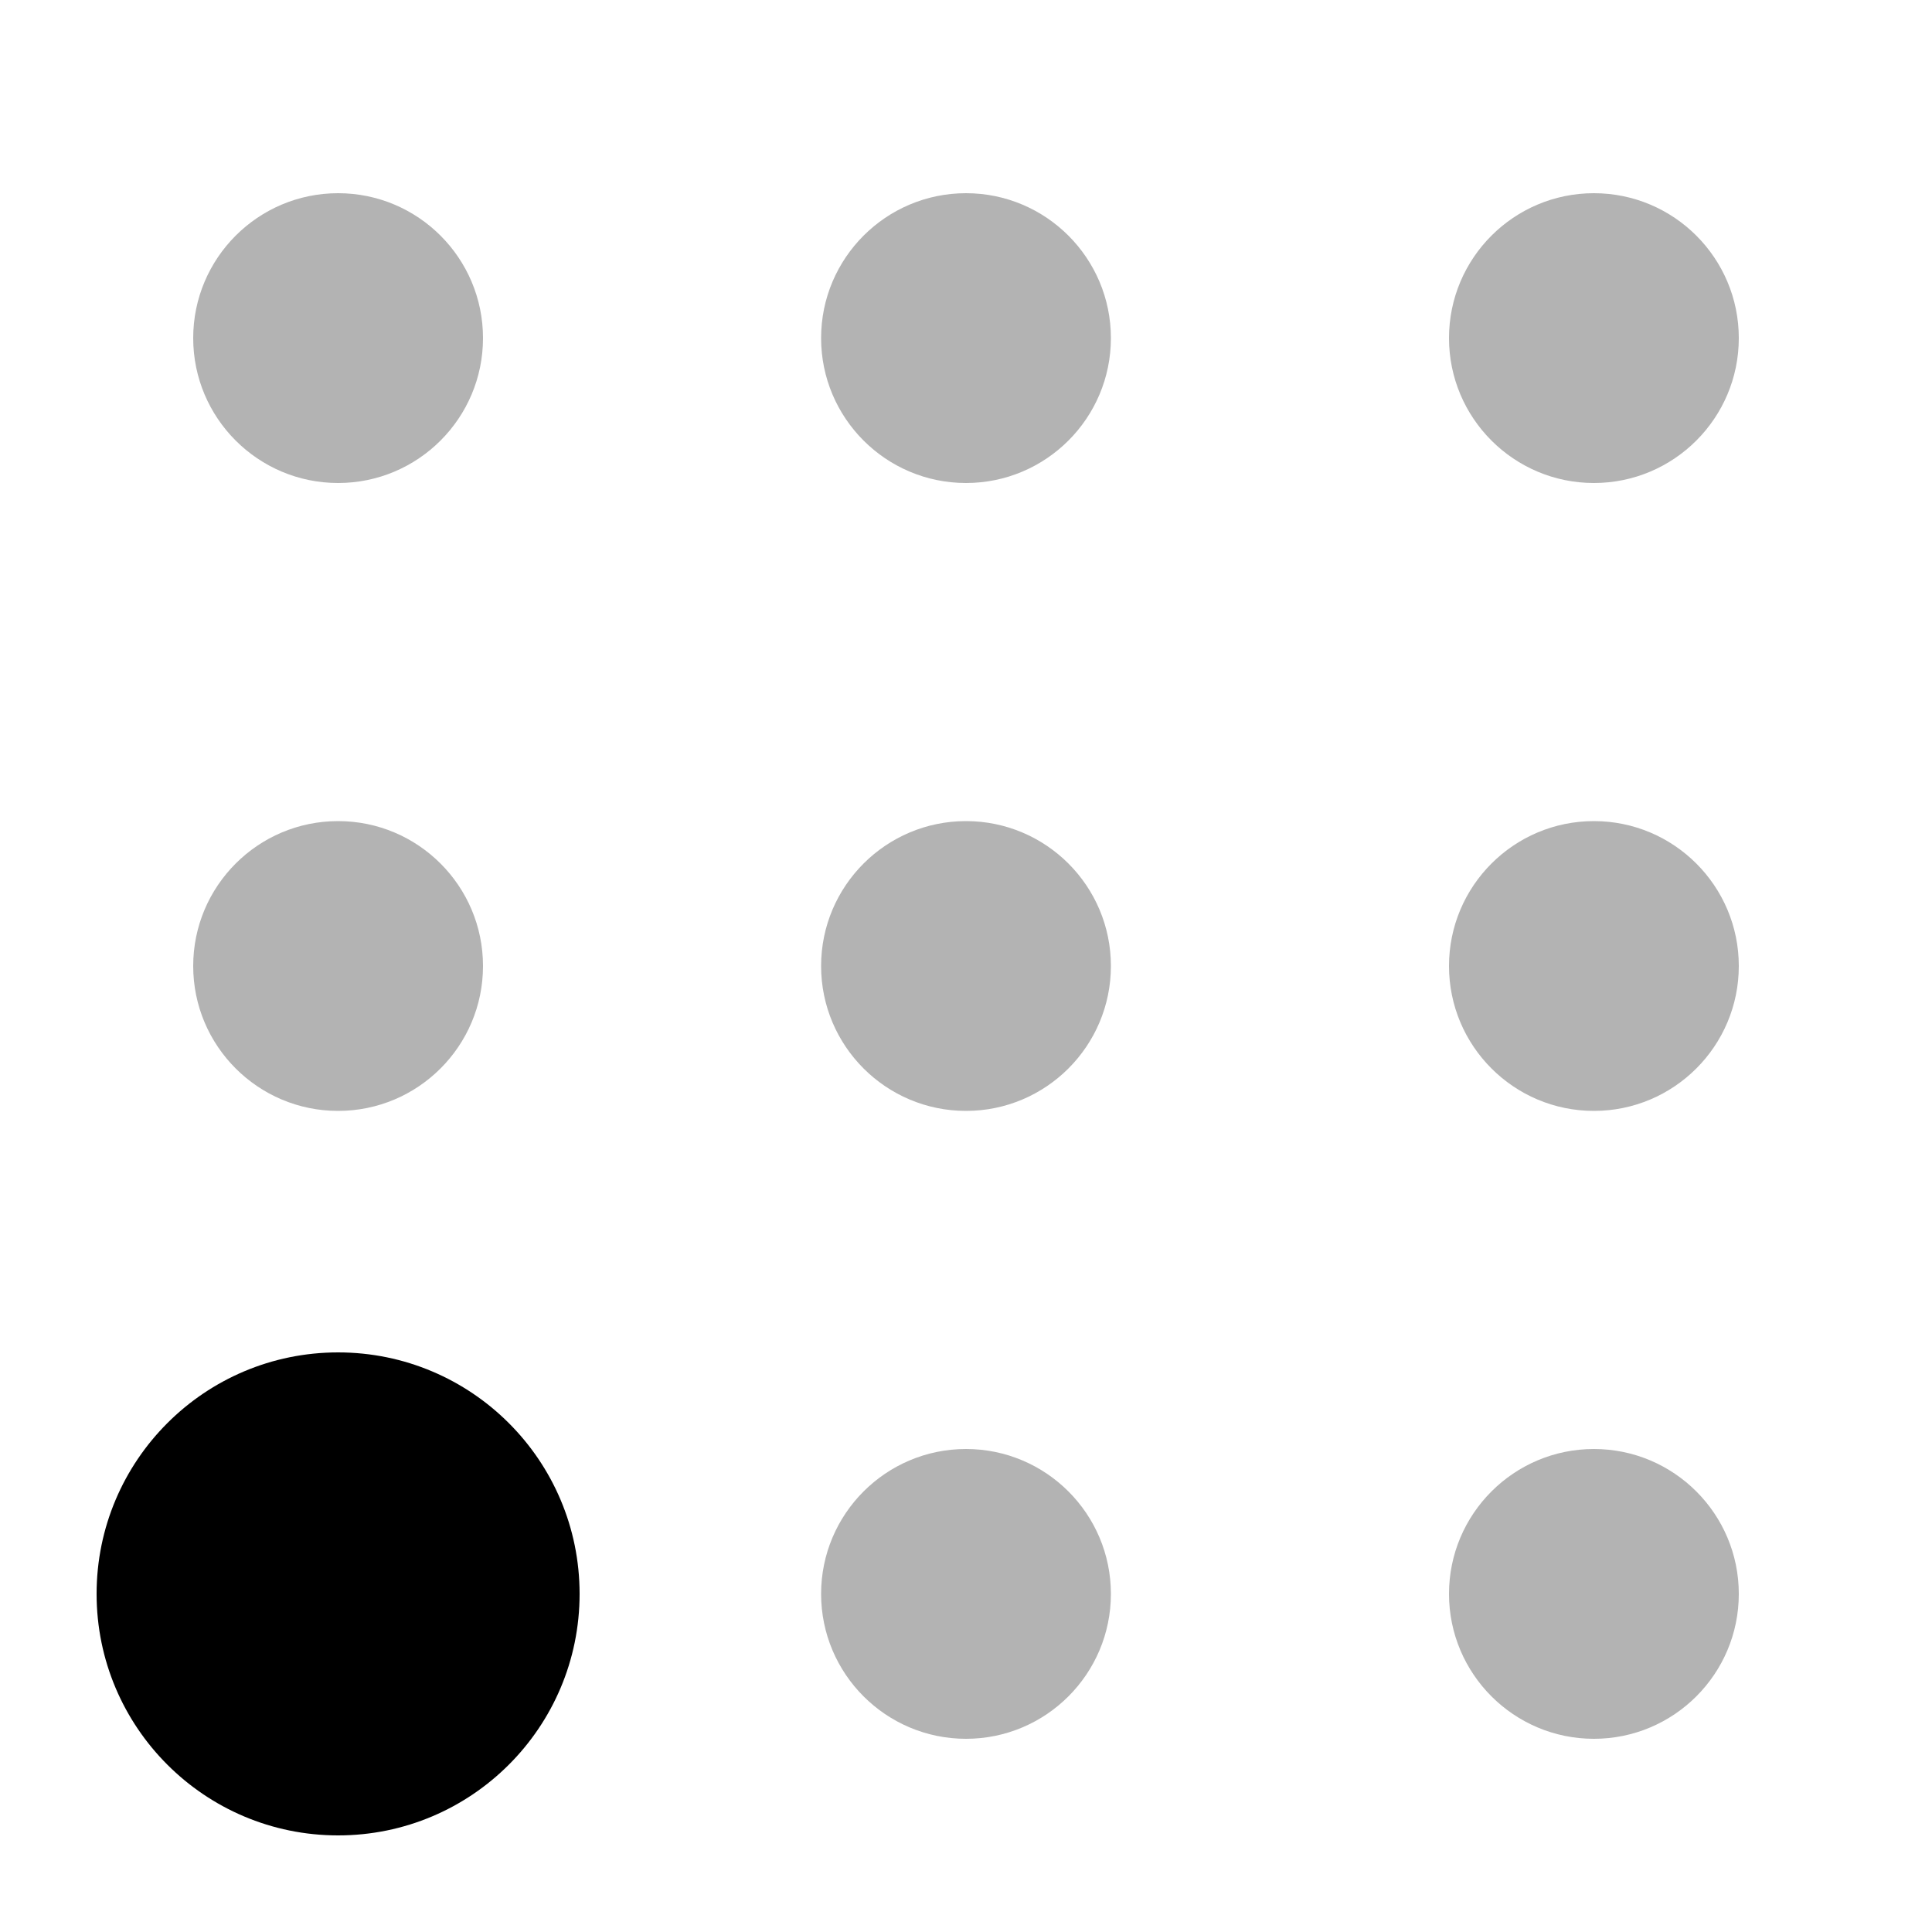
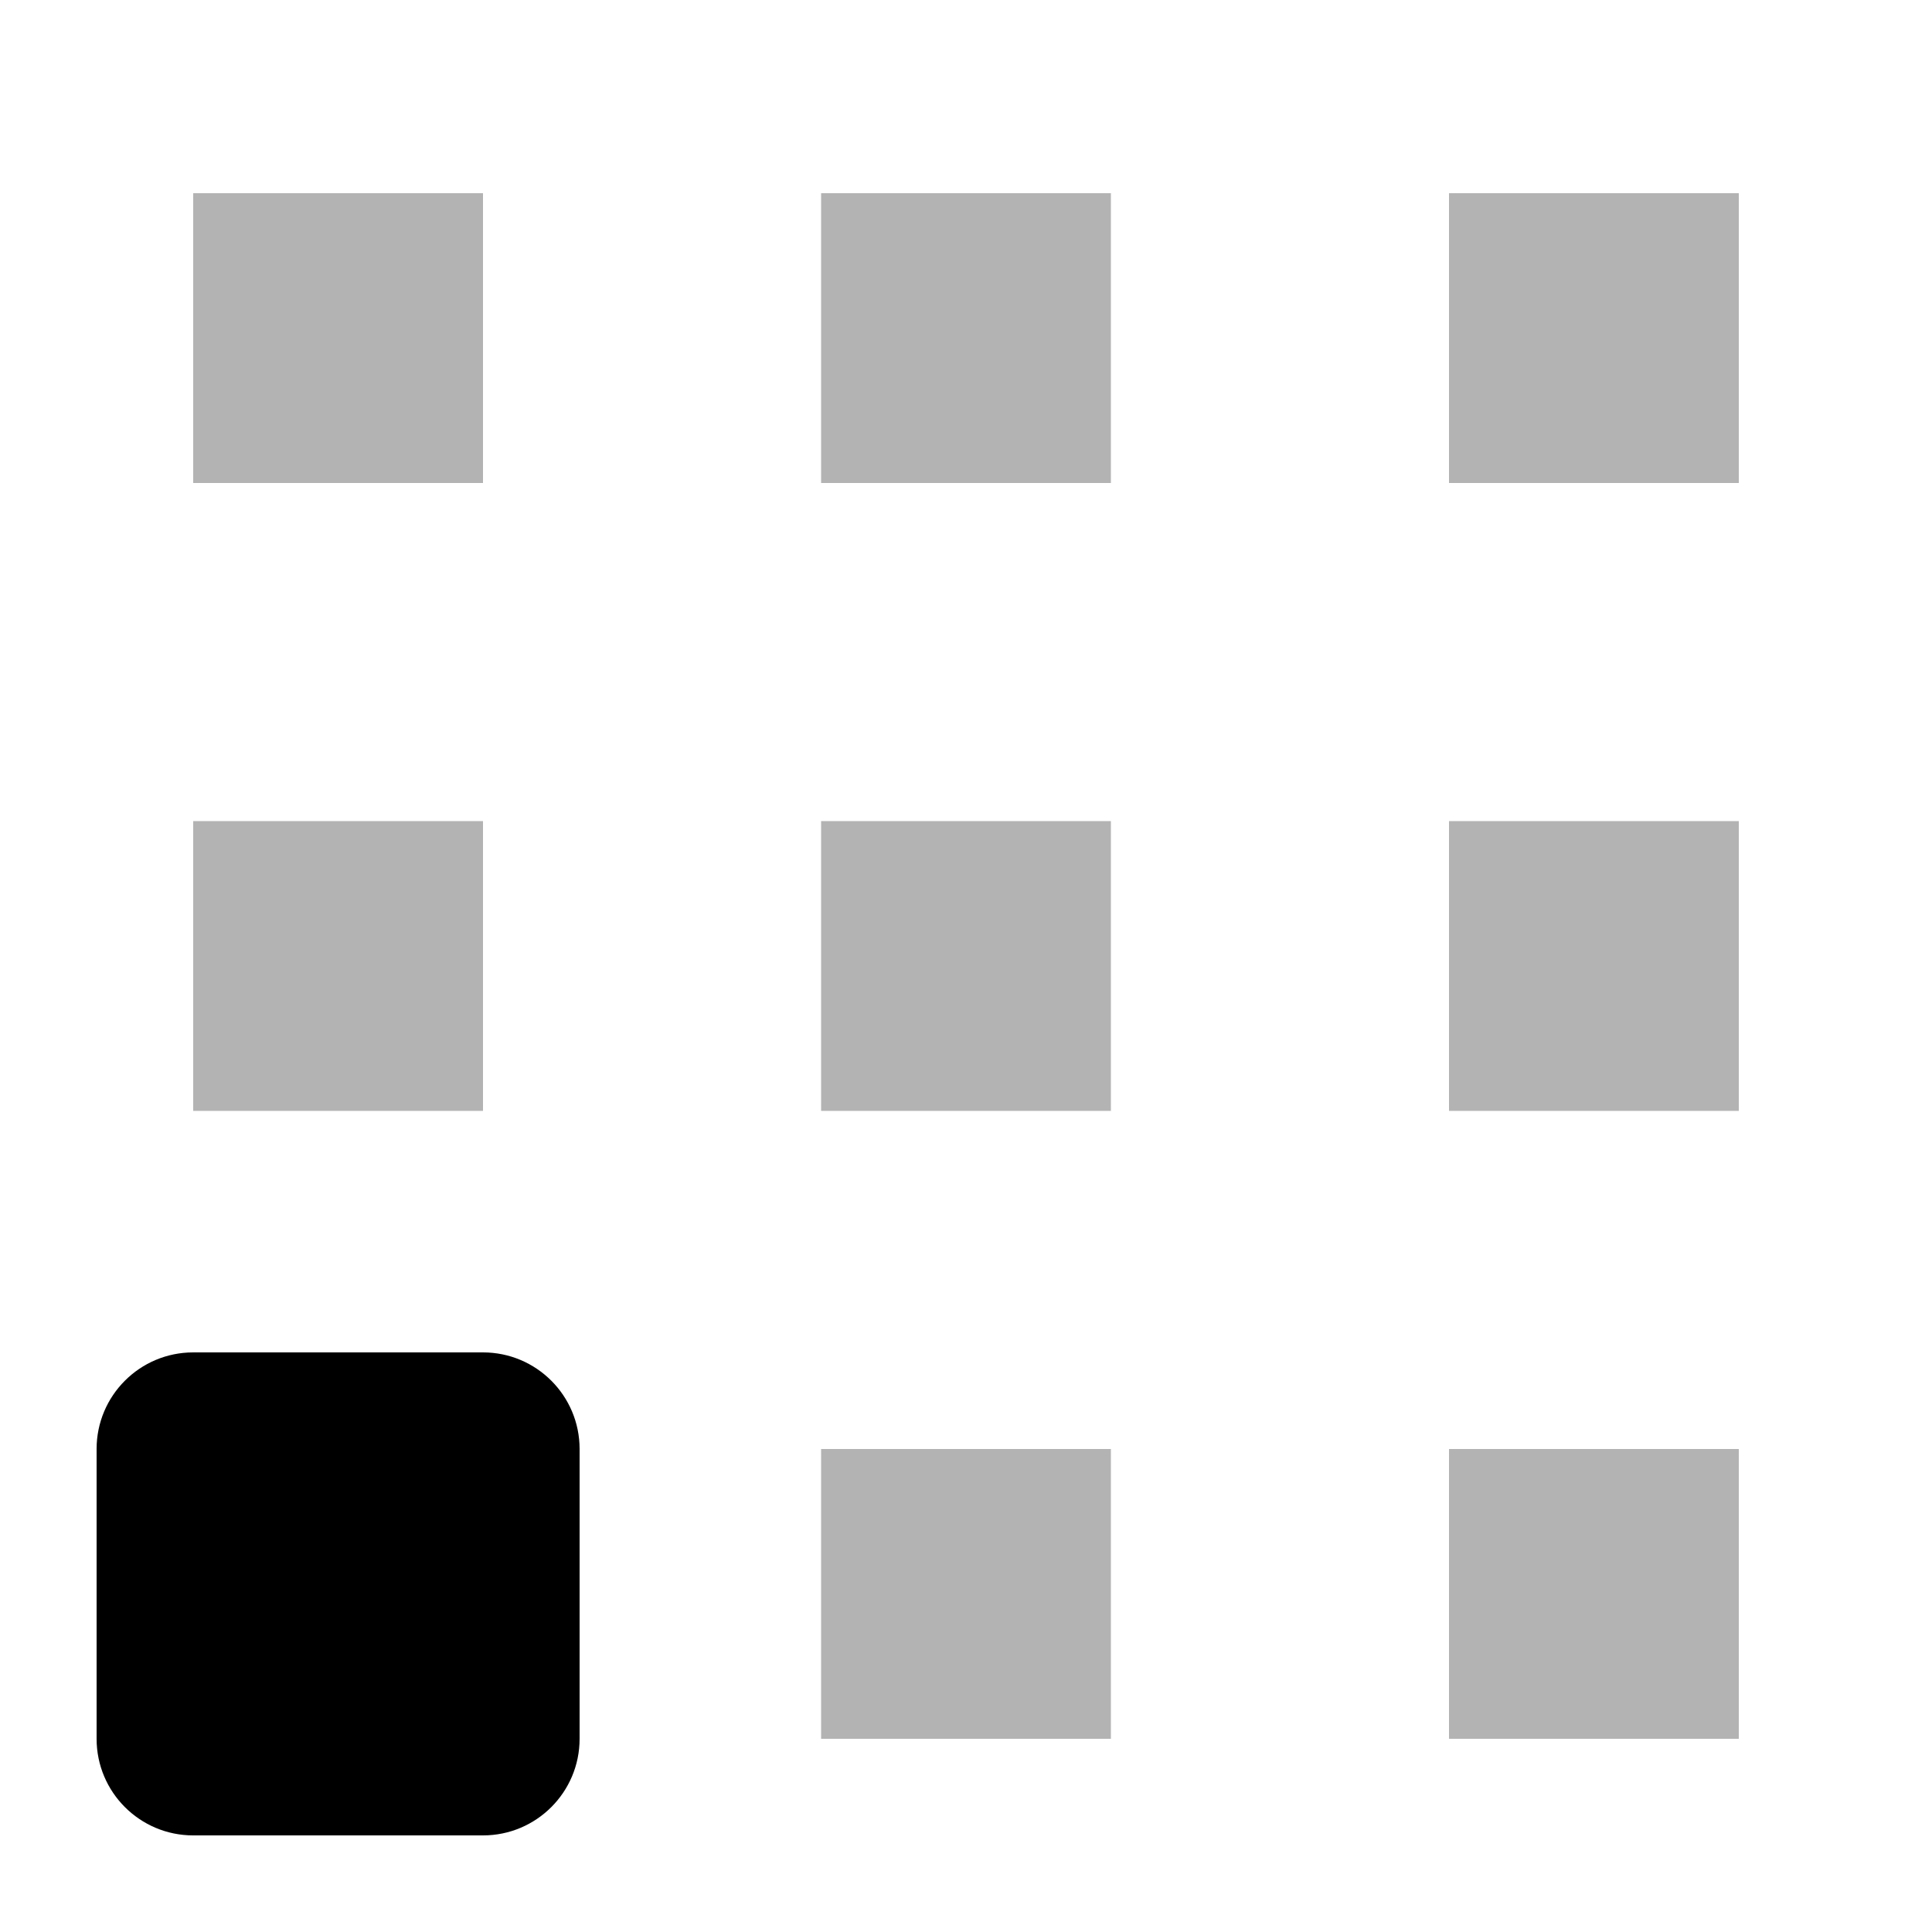
<svg xmlns="http://www.w3.org/2000/svg" width="20" height="20" viewBox="0 0 20 20">
-   <rect x="1" y="14" width="5" height="5" rx="2.5" />
-   <path opacity="0.3" fill-rule="evenodd" clip-rule="evenodd" d="M3.5 2C2.672 2 2 2.672 2 3.5C2 4.328 2.672 5 3.5 5C4.328 5 5 4.328 5 3.5C5 2.672 4.328 2 3.5 2ZM10 15C9.172 15 8.5 15.672 8.5 16.5C8.5 17.328 9.172 18 10 18C10.828 18 11.5 17.328 11.5 16.5C11.5 15.672 10.828 15 10 15ZM15 10C15 9.172 15.672 8.5 16.5 8.5C17.328 8.5 18 9.172 18 10C18 10.828 17.328 11.5 16.5 11.5C15.672 11.5 15 10.828 15 10ZM10 8.5C9.172 8.5 8.5 9.172 8.5 10C8.5 10.828 9.172 11.5 10 11.5C10.828 11.5 11.5 10.828 11.5 10C11.5 9.172 10.828 8.5 10 8.5ZM15 3.5C15 2.672 15.672 2 16.5 2C17.328 2 18 2.672 18 3.5C18 4.328 17.328 5 16.5 5C15.672 5 15 4.328 15 3.5ZM3.5 8.5C2.672 8.5 2 9.172 2 10C2 10.828 2.672 11.5 3.5 11.5C4.328 11.5 5 10.828 5 10C5 9.172 4.328 8.5 3.5 8.5ZM15 16.5C15 15.672 15.672 15 16.5 15C17.328 15 18 15.672 18 16.5C18 17.328 17.328 18 16.5 18C15.672 18 15 17.328 15 16.5ZM10 2C9.172 2 8.5 2.672 8.5 3.5C8.5 4.328 9.172 5 10 5C10.828 5 11.5 4.328 11.5 3.5C11.5 2.672 10.828 2 10 2Z" />
+   <rect x="1" y="14" width="5" height="5" rx="1" />
+   <path opacity="0.3" fill-rule="evenodd" clip-rule="evenodd" d="M5 2H2V5H5V2ZM11.5 15H8.5V18H11.5V15ZM15 8.5H18V11.5H15V8.5ZM11.5 8.5H8.5V11.5H11.5V8.5ZM15 2H18V5H15V2ZM5 8.5H2V11.5H5V8.5ZM15 15H18V18H15V15ZM11.5 2H8.5V5H11.5V2Z" />
</svg>
